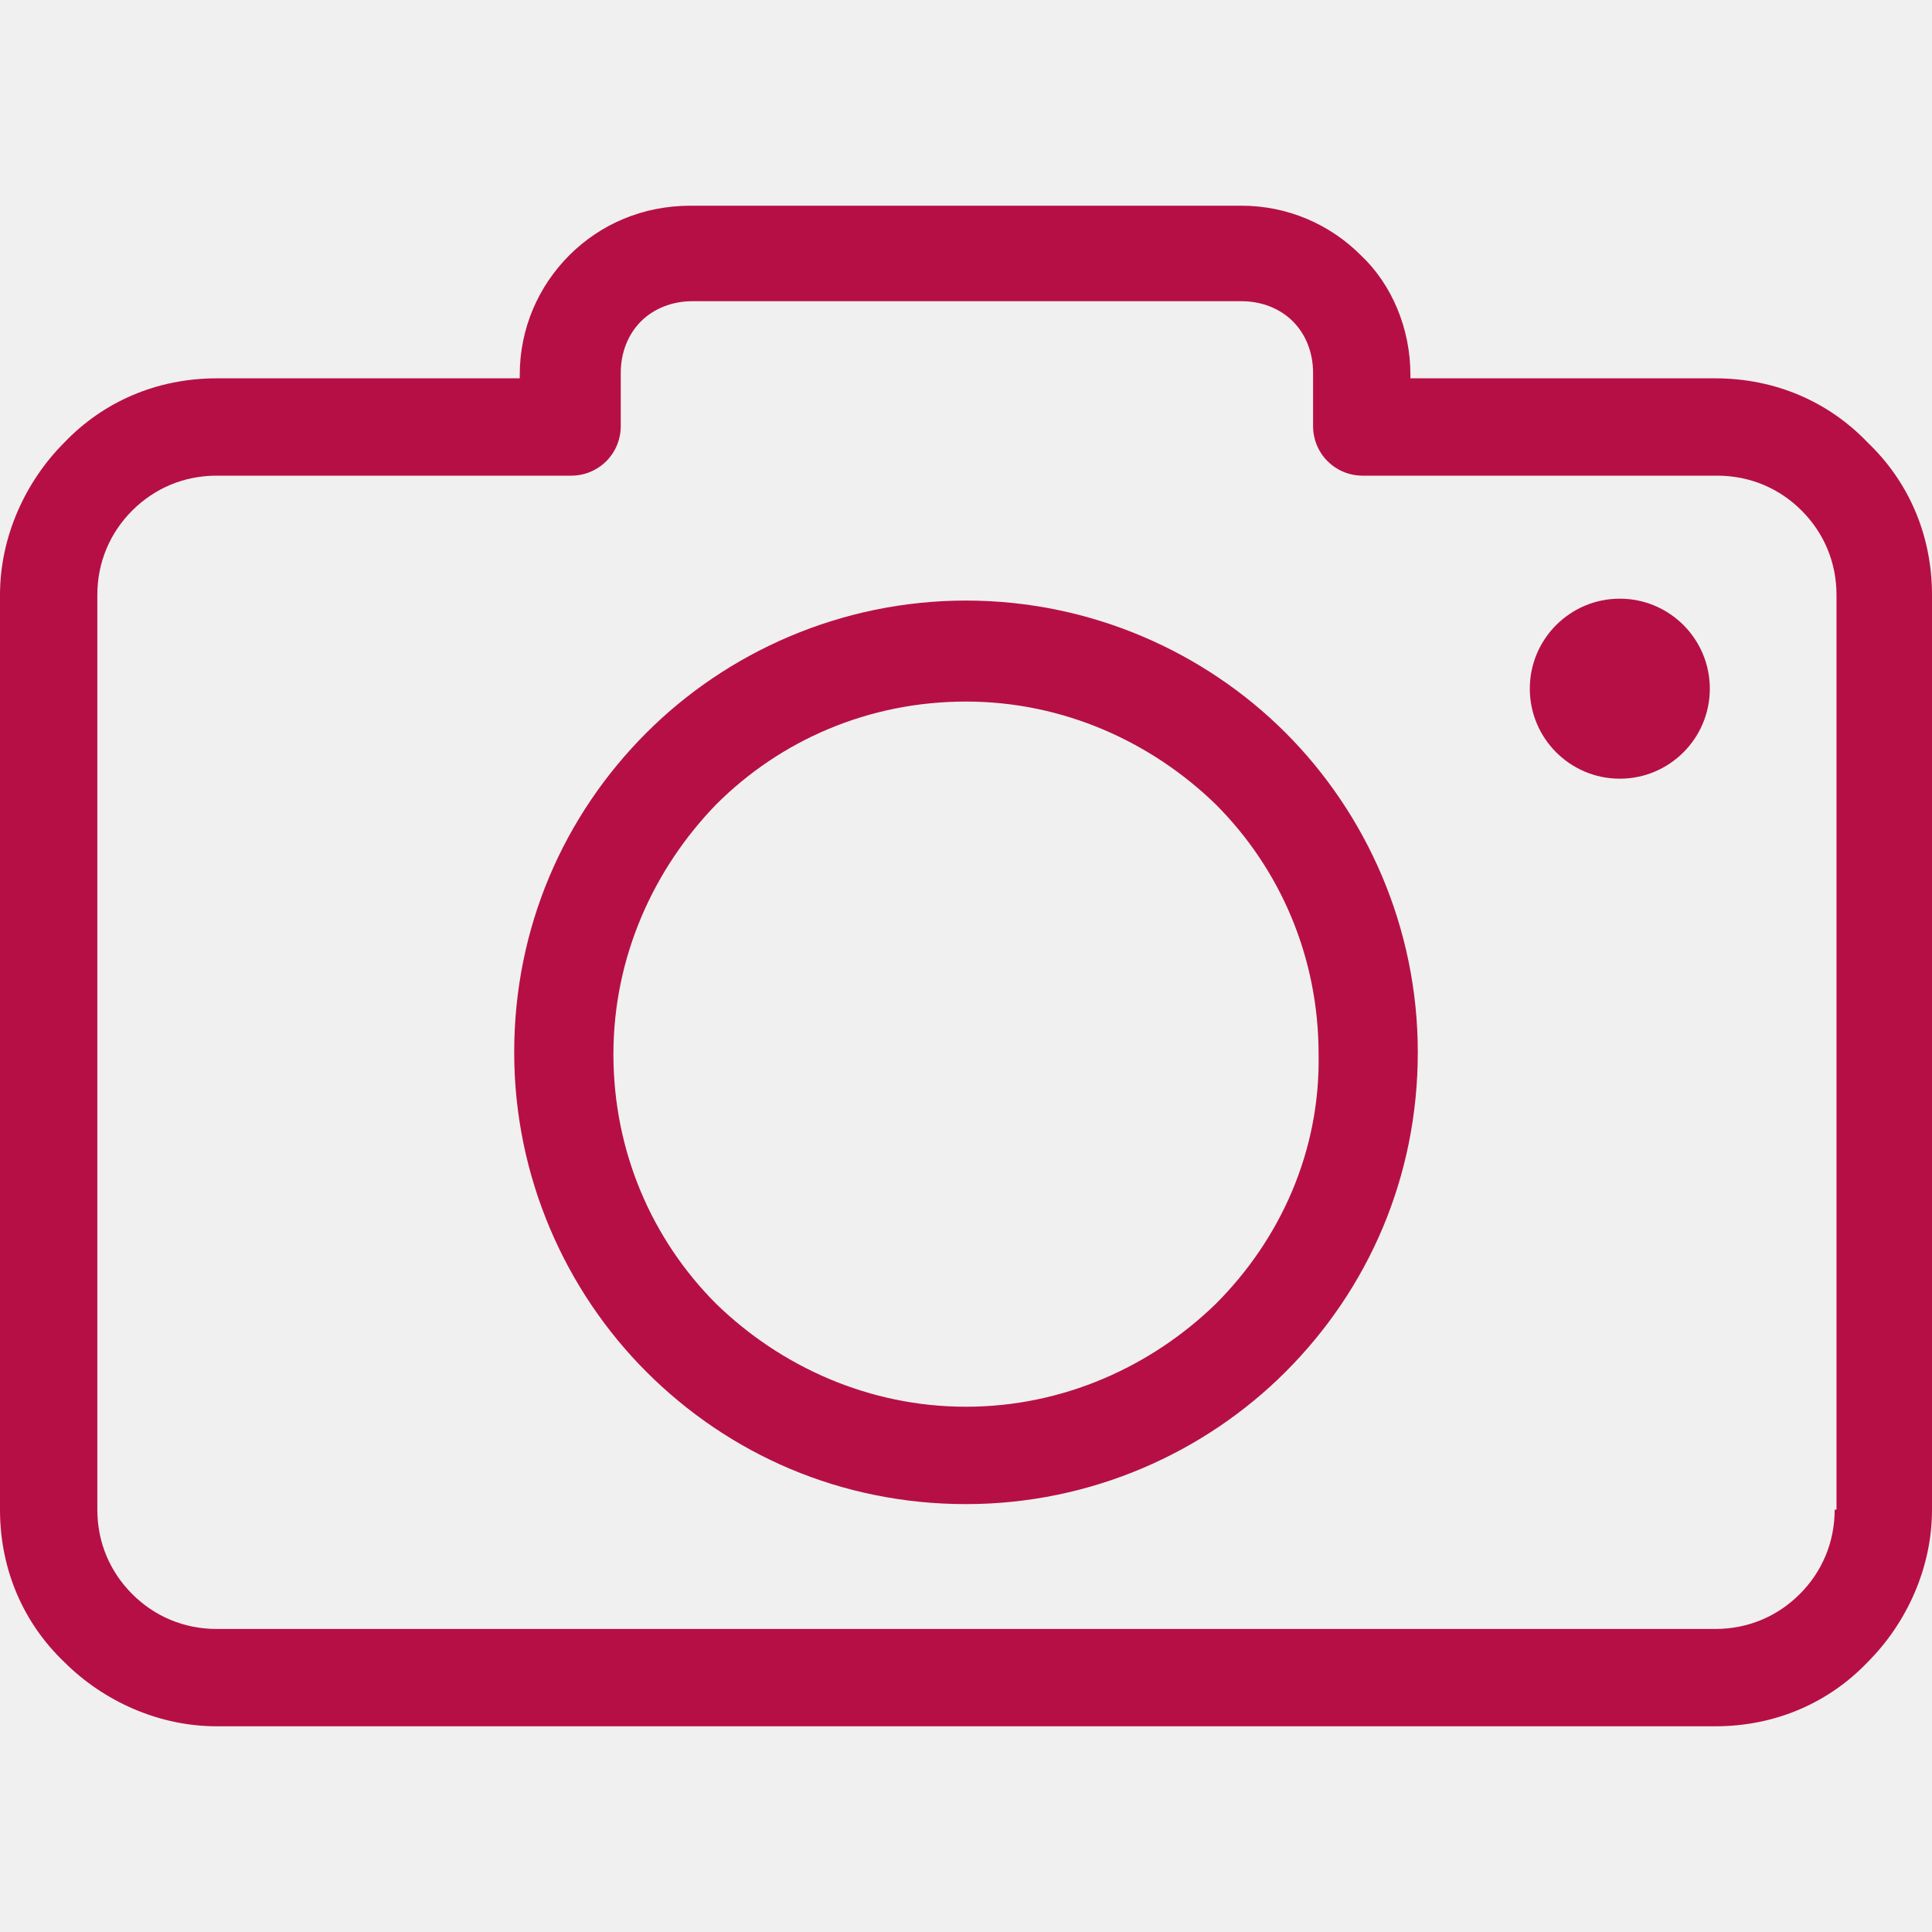
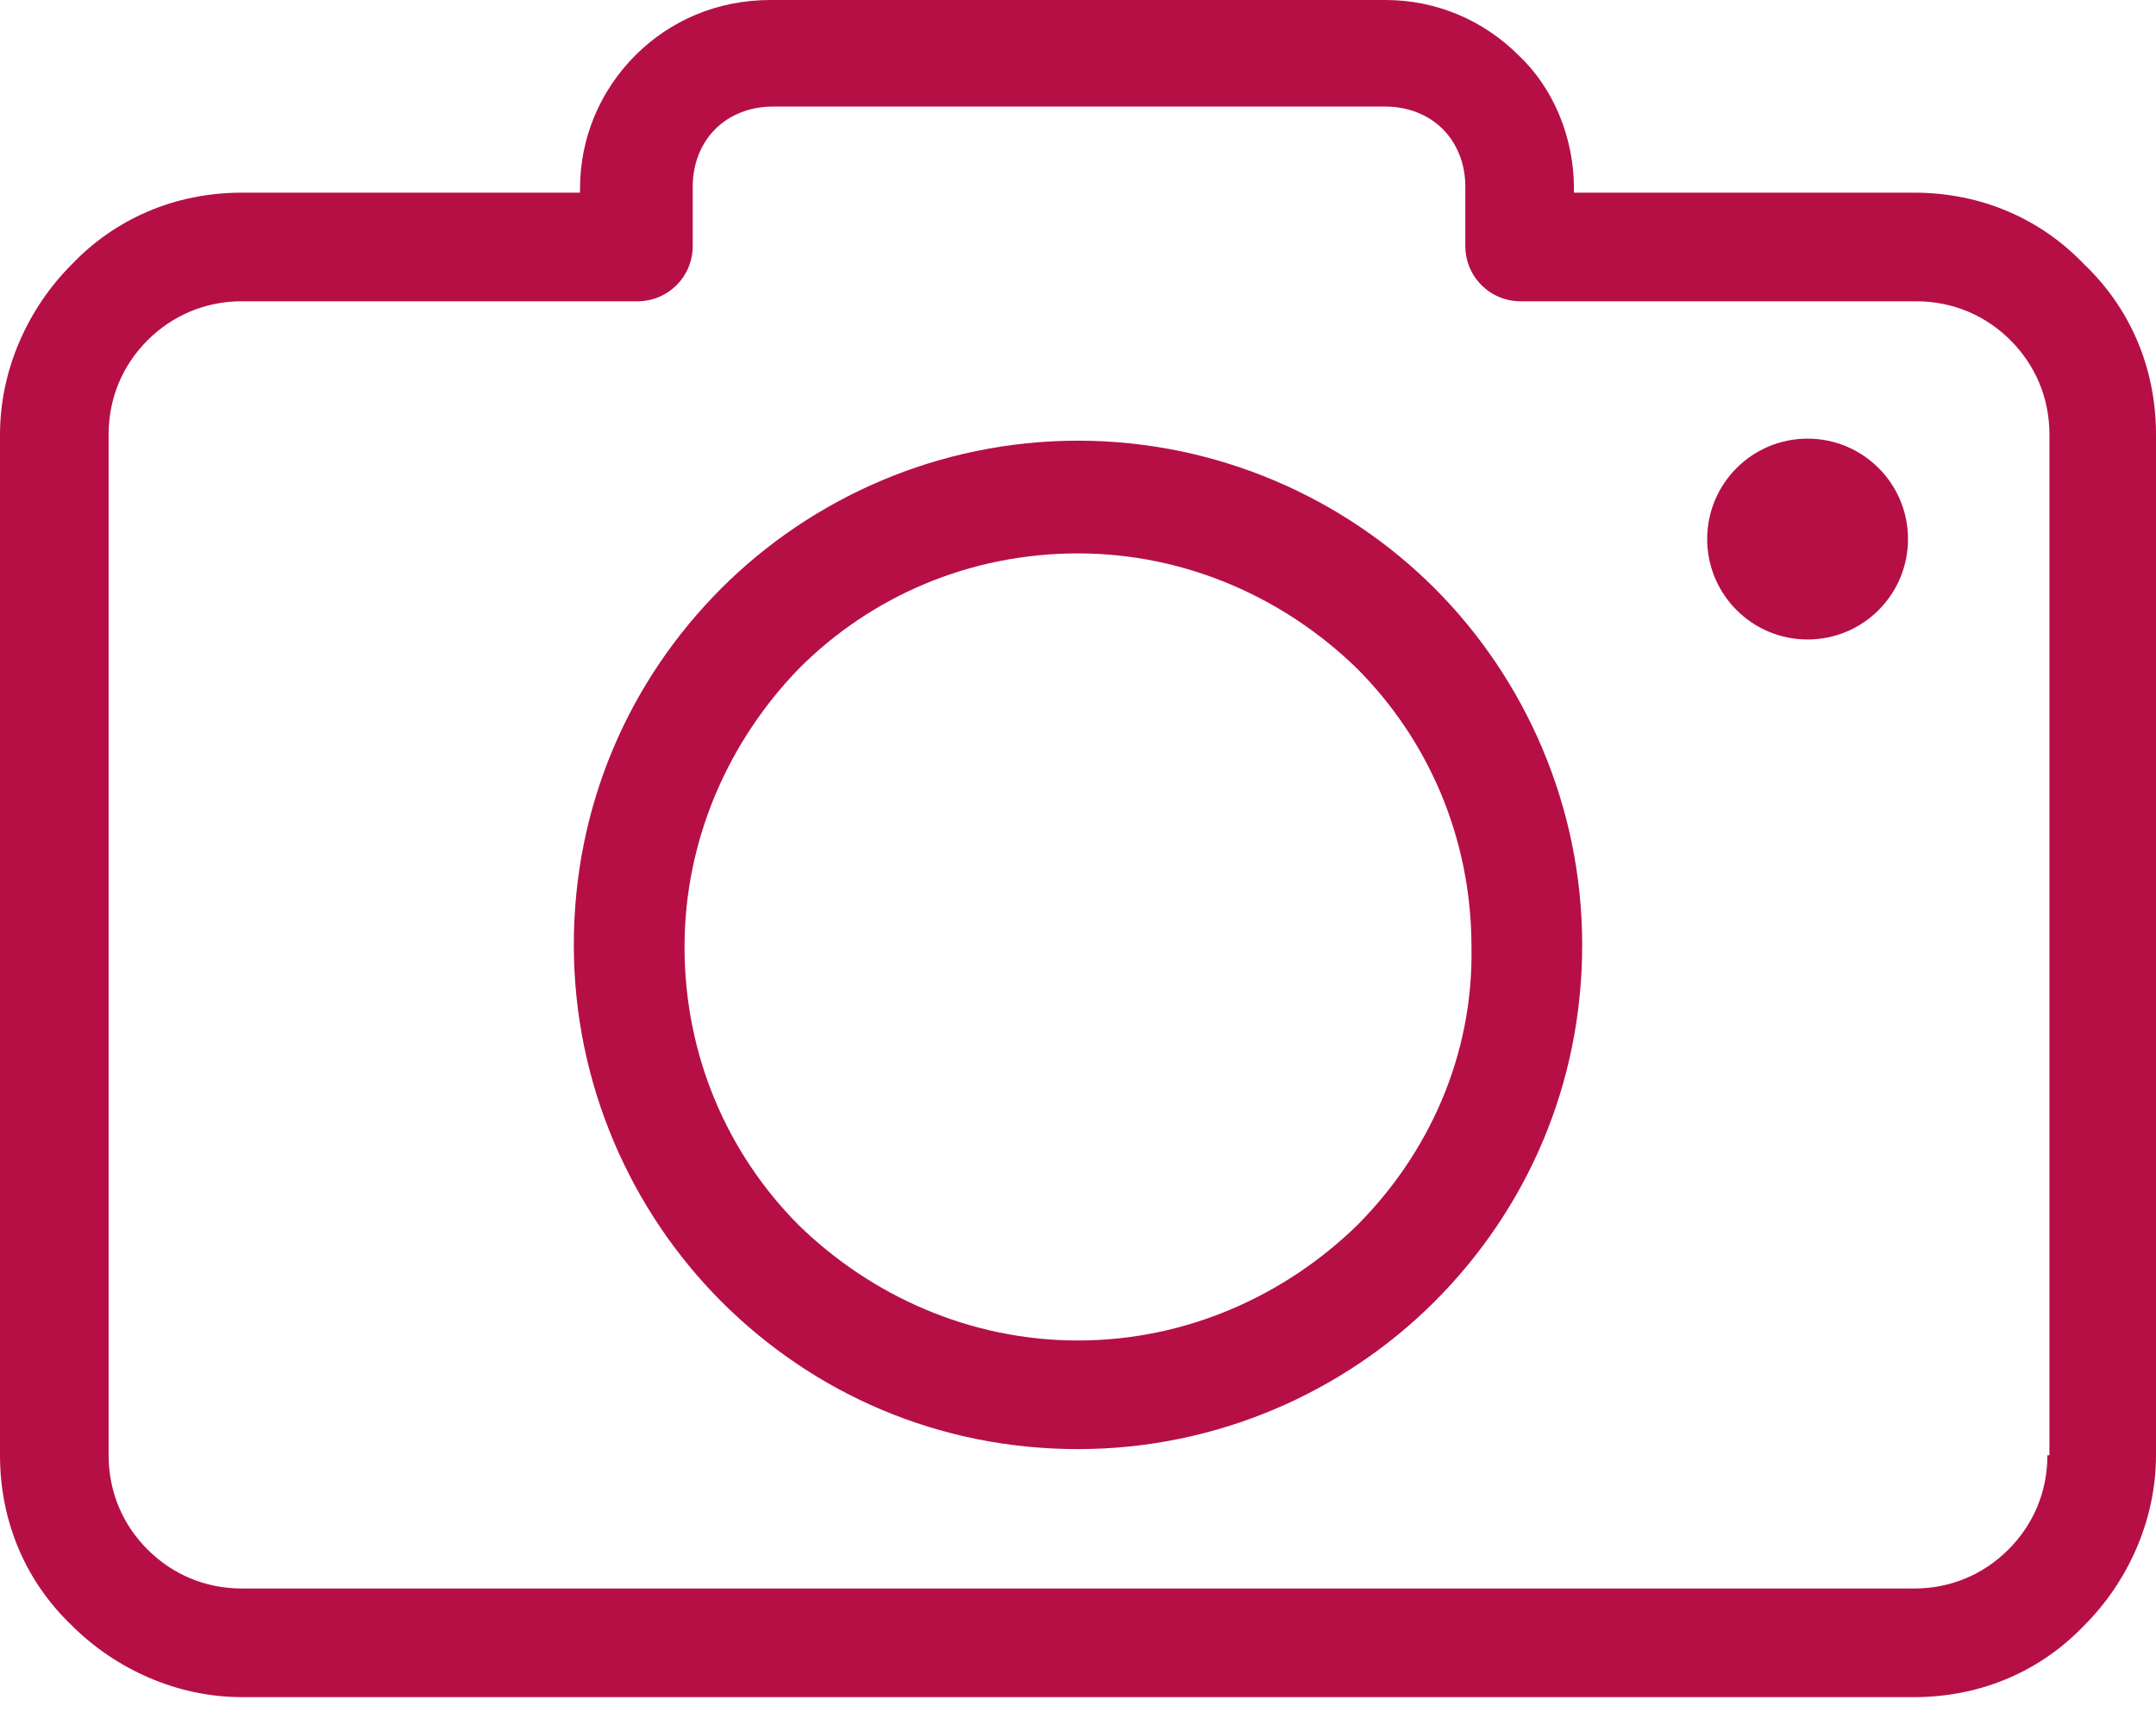
- <svg xmlns="http://www.w3.org/2000/svg" width="40" height="40" viewBox="0 0 40 40" fill="none">
-   <g clip-path="url(#clip0_1:203)">
-     <path d="M38.669 9.163C37.871 8.327 36.768 7.833 35.513 7.833H29.201V7.757C29.201 6.806 28.821 5.894 28.175 5.285C27.529 4.639 26.654 4.259 25.703 4.259H14.297C13.308 4.259 12.434 4.639 11.787 5.285C11.141 5.932 10.761 6.806 10.761 7.757V7.833H4.487C3.232 7.833 2.129 8.327 1.331 9.163C0.532 9.962 0 11.103 0 12.319V31.255C0 32.51 0.494 33.612 1.331 34.411C2.129 35.209 3.27 35.741 4.487 35.741H35.513C36.768 35.741 37.871 35.247 38.669 34.411C39.468 33.612 40 32.471 40 31.255V12.319C40 11.065 39.506 9.962 38.669 9.163ZM38.023 31.255H37.985C37.985 31.939 37.719 32.547 37.262 33.004C36.806 33.46 36.198 33.726 35.513 33.726H4.487C3.802 33.726 3.194 33.46 2.738 33.004C2.281 32.547 2.015 31.939 2.015 31.255V12.319C2.015 11.635 2.281 11.027 2.738 10.57C3.194 10.114 3.802 9.848 4.487 9.848H11.825C12.395 9.848 12.852 9.392 12.852 8.821V7.719C12.852 7.3 13.004 6.92 13.27 6.654C13.536 6.388 13.916 6.236 14.335 6.236H25.703C26.122 6.236 26.502 6.388 26.768 6.654C27.034 6.92 27.186 7.3 27.186 7.719V8.821C27.186 9.392 27.643 9.848 28.213 9.848H35.551C36.236 9.848 36.844 10.114 37.3 10.57C37.757 11.027 38.023 11.635 38.023 12.319V31.255Z" fill="#B60F46" />
-     <path d="M20 12.434C17.415 12.434 15.057 13.498 13.384 15.171C11.673 16.882 10.646 19.201 10.646 21.787C10.646 24.373 11.711 26.73 13.384 28.403C15.095 30.114 17.415 31.141 20 31.141C22.586 31.141 24.943 30.076 26.616 28.403C28.327 26.692 29.354 24.373 29.354 21.787C29.354 19.201 28.289 16.844 26.616 15.171C24.943 13.498 22.586 12.434 20 12.434ZM25.171 26.996C23.84 28.289 22.015 29.125 20 29.125C17.985 29.125 16.16 28.289 14.829 26.996C13.498 25.665 12.7 23.84 12.7 21.825C12.7 19.81 13.536 17.985 14.829 16.654C16.16 15.323 17.985 14.525 20 14.525C22.015 14.525 23.84 15.361 25.171 16.654C26.502 17.985 27.3 19.81 27.3 21.825C27.338 23.84 26.502 25.665 25.171 26.996Z" fill="#B60F46" />
-     <path d="M33.536 16.122C34.565 16.122 35.4 15.287 35.4 14.258C35.4 13.23 34.565 12.395 33.536 12.395C32.508 12.395 31.673 13.23 31.673 14.258C31.673 15.287 32.508 16.122 33.536 16.122Z" fill="#B60F46" />
-   </g>
-   <defs>
-     <clipPath id="clip0_1:203">
-       <rect width="40" height="40" fill="white" />
-     </clipPath>
-   </defs>
+ <svg xmlns="http://www.w3.org/2000/svg" width="40" height="32" viewBox="0 0 40 32" fill="none">
+   <rect width="40" height="32" fill="white" />
+   <path d="M38.669 4.905C37.871 4.068 36.768 3.574 35.513 3.574H29.201V3.498C29.201 2.548 28.821 1.635 28.175 1.027C27.529 0.38 26.654 0 25.703 0H14.297C13.308 0 12.434 0.38 11.787 1.027C11.141 1.673 10.761 2.548 10.761 3.498V3.574H4.487C3.232 3.574 2.129 4.068 1.331 4.905C0.532 5.703 0 6.844 0 8.061V26.996C0 28.251 0.494 29.354 1.331 30.152C2.129 30.951 3.27 31.483 4.487 31.483H35.513C36.768 31.483 37.871 30.989 38.669 30.152C39.468 29.354 40 28.213 40 26.996V8.061C40 6.806 39.506 5.703 38.669 4.905ZM38.023 26.996H37.985C37.985 27.681 37.719 28.289 37.262 28.745C36.806 29.201 36.198 29.468 35.513 29.468H4.487C3.802 29.468 3.194 29.201 2.738 28.745C2.281 28.289 2.015 27.681 2.015 26.996V8.061C2.015 7.376 2.281 6.768 2.738 6.312C3.194 5.856 3.802 5.589 4.487 5.589H11.825C12.395 5.589 12.852 5.133 12.852 4.563V3.46C12.852 3.042 13.004 2.662 13.27 2.395C13.536 2.129 13.916 1.977 14.335 1.977H25.703C26.122 1.977 26.502 2.129 26.768 2.395C27.034 2.662 27.186 3.042 27.186 3.46V4.563C27.186 5.133 27.643 5.589 28.213 5.589H35.551C36.236 5.589 36.844 5.856 37.3 6.312C37.757 6.768 38.023 7.376 38.023 8.061V26.996Z" fill="#B60F46" />
+   <path d="M20 8.175C17.414 8.175 15.057 9.24 13.384 10.913C11.673 12.624 10.646 14.943 10.646 17.529C10.646 20.114 11.711 22.471 13.384 24.145C15.095 25.855 17.414 26.882 20 26.882C22.585 26.882 24.943 25.817 26.616 24.145C28.327 22.433 29.354 20.114 29.354 17.529C29.354 14.943 28.289 12.586 26.616 10.913C24.943 9.24 22.585 8.175 20 8.175ZM25.171 22.738C23.84 24.03 22.015 24.867 20 24.867C17.985 24.867 16.16 24.03 14.829 22.738C13.498 21.407 12.7 19.582 12.7 17.567C12.7 15.551 13.536 13.726 14.829 12.396C16.16 11.065 17.985 10.266 20 10.266C22.015 10.266 23.84 11.103 25.171 12.396C26.502 13.726 27.3 15.551 27.3 17.567C27.338 19.582 26.502 21.407 25.171 22.738Z" fill="#B60F46" />
+   <path d="M33.536 11.863C34.565 11.863 35.399 11.029 35.399 10C35.399 8.971 34.565 8.137 33.536 8.137C32.507 8.137 31.673 8.971 31.673 10C31.673 11.029 32.507 11.863 33.536 11.863Z" fill="#B60F46" />
</svg>
